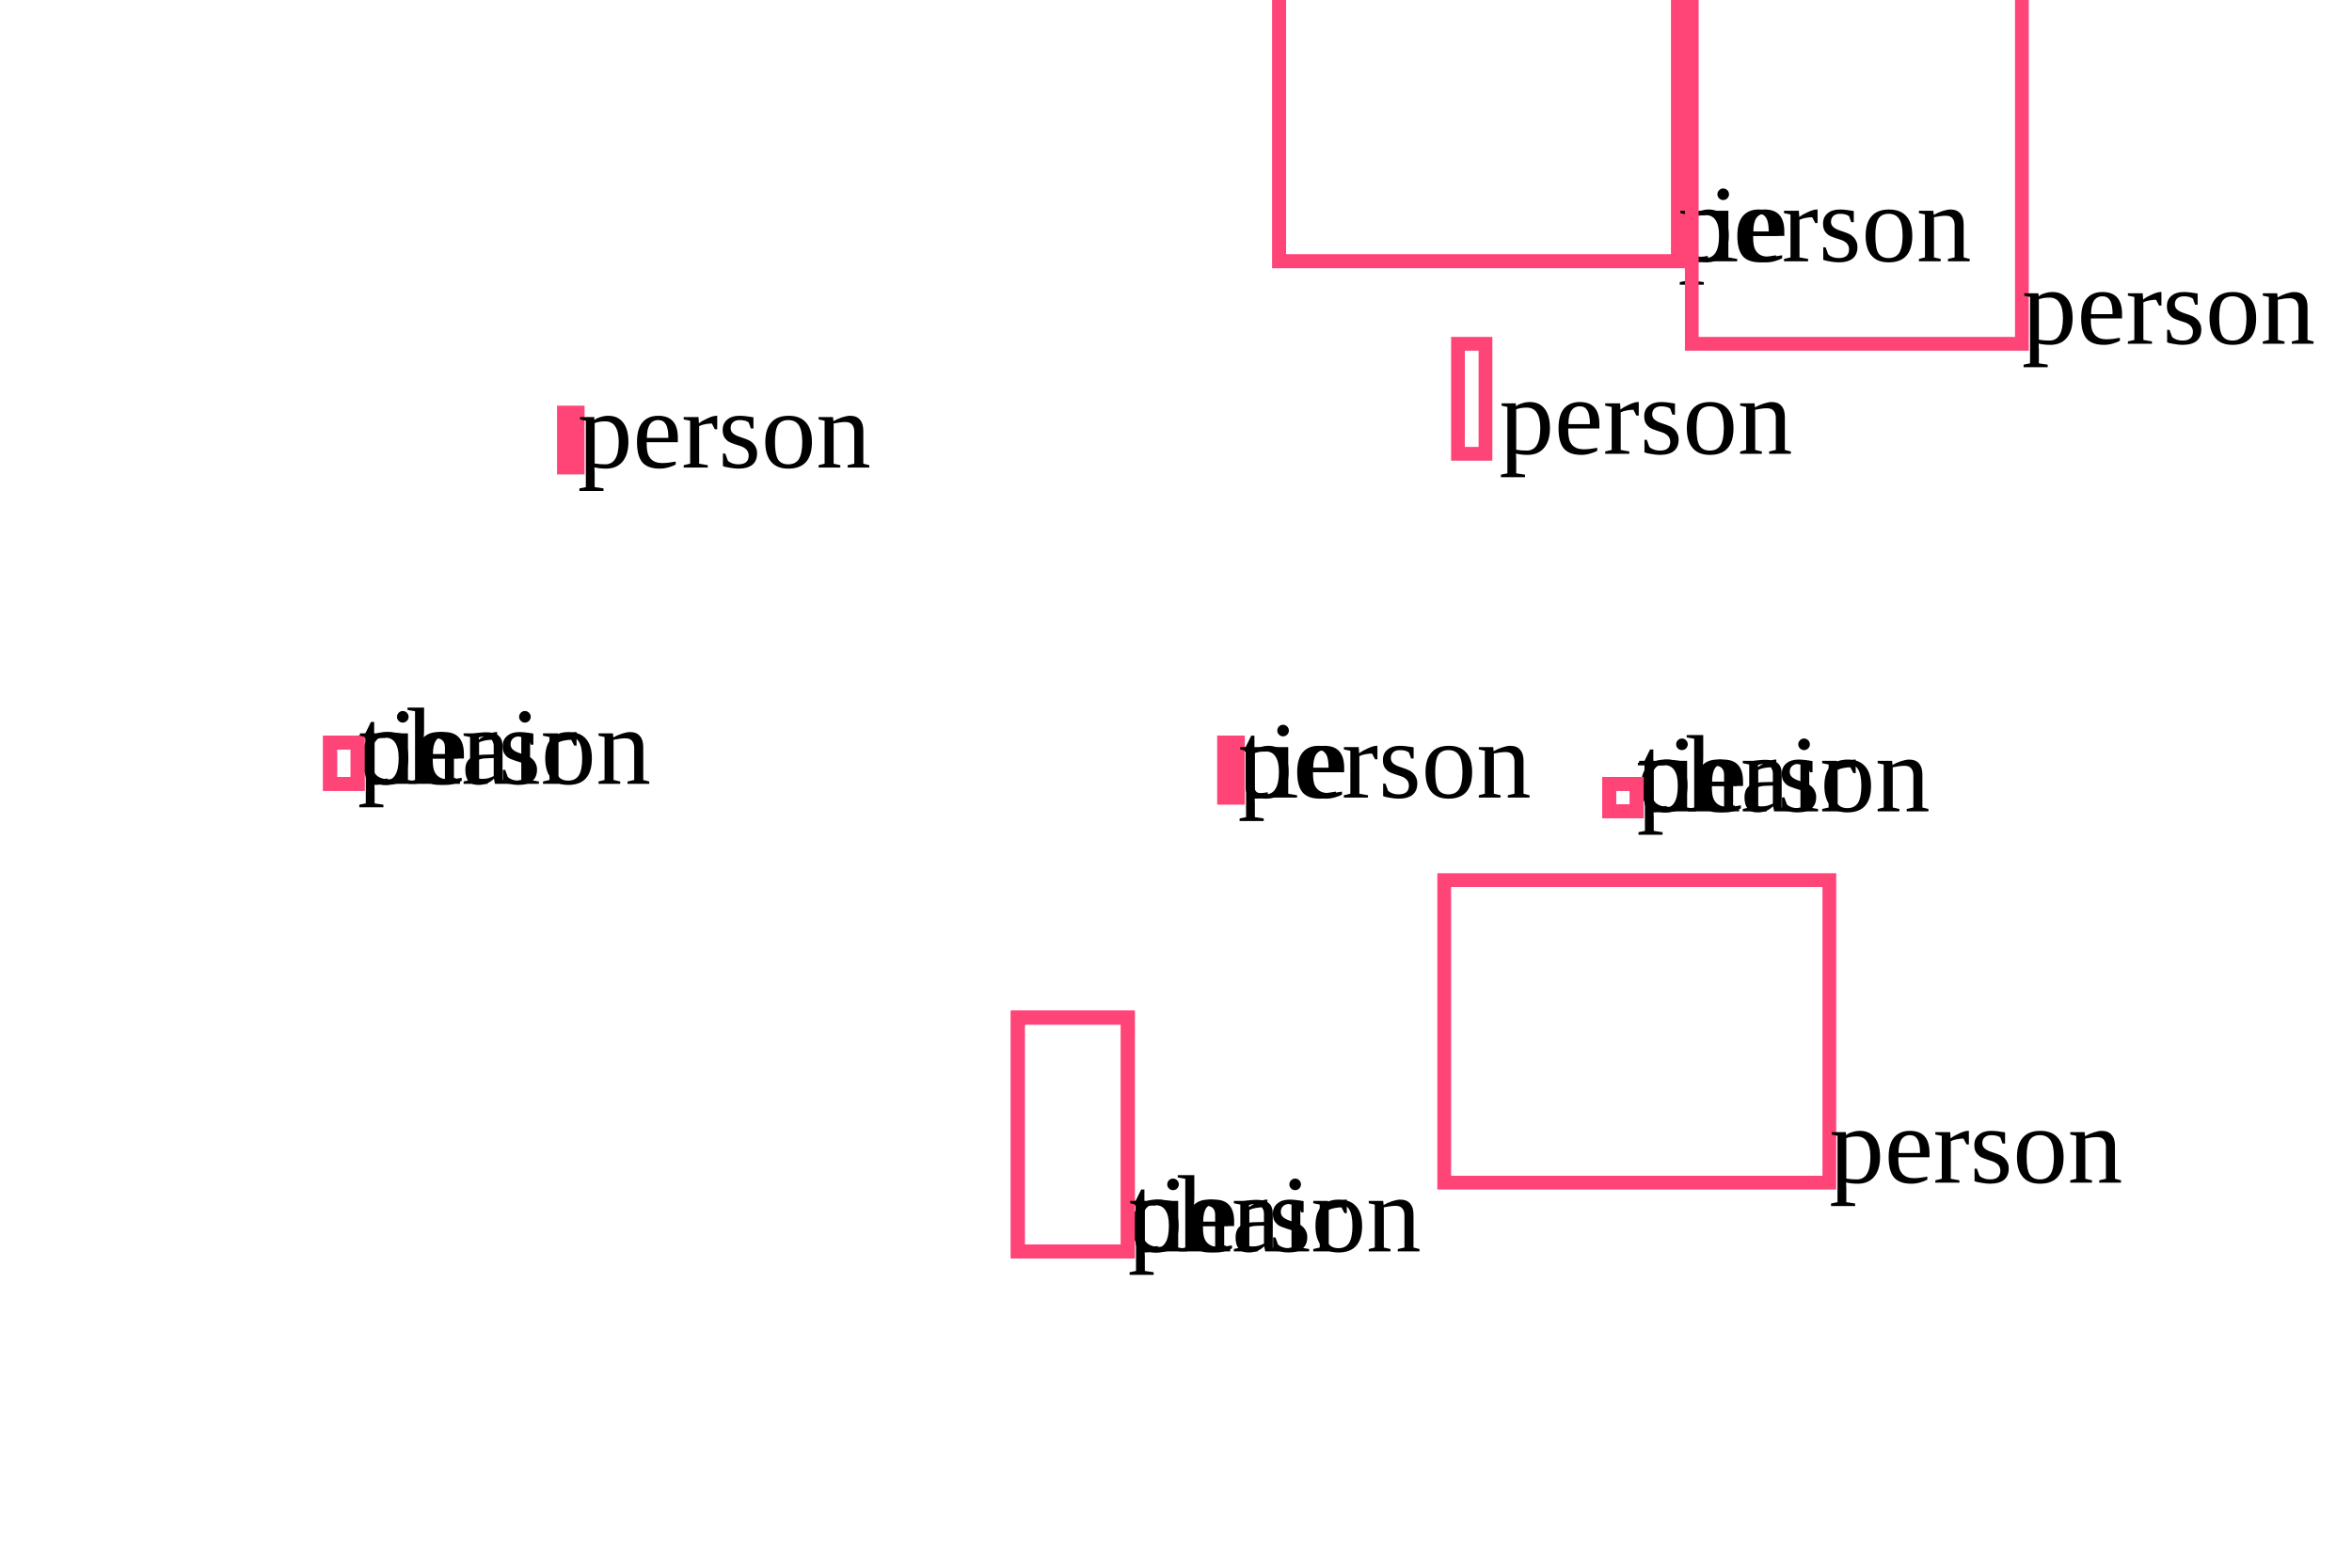
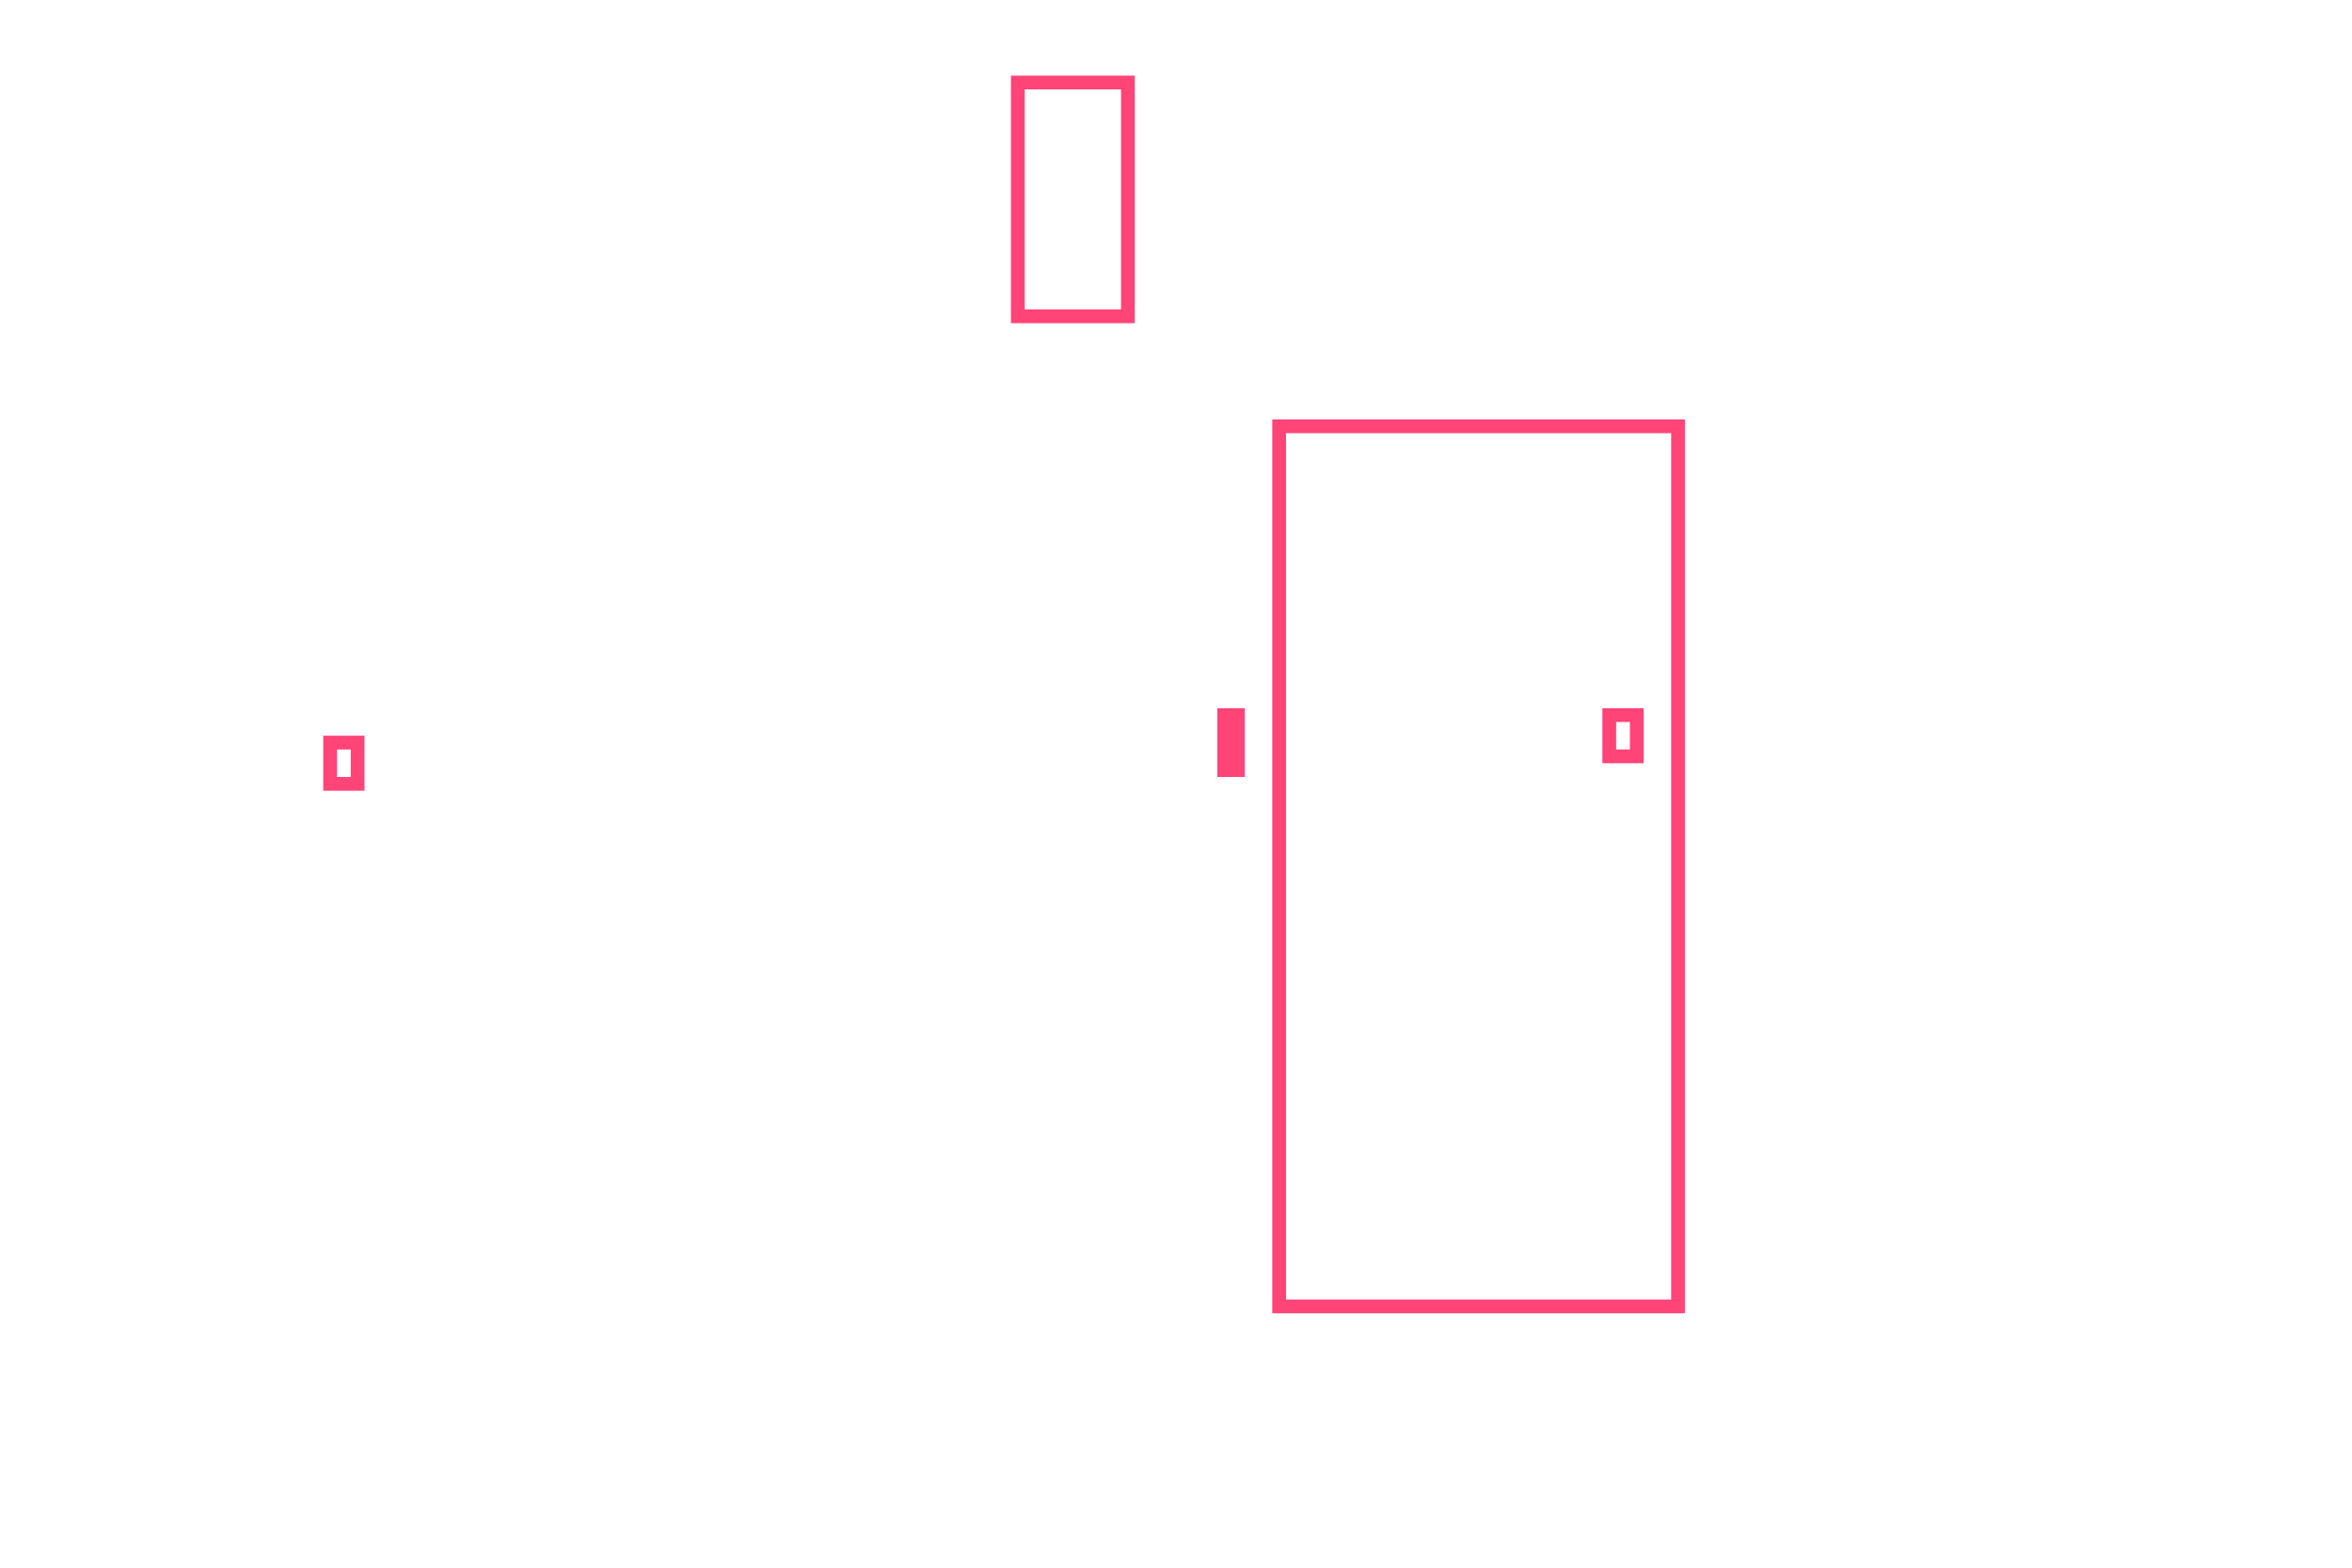
<svg xmlns="http://www.w3.org/2000/svg" width="171" height="114" viewBox="0 -114 171 114">
  <defs>
</defs>
-   <rect x="74" y="-40" width="8" height="17" stroke="#ff4477" fill-opacity="0" />
-   <text x="82" y="-23" font-size="8" fill="black" dy="0em">chair </text>
-   <rect x="117" y="-57" width="2" height="2" stroke="#ff4477" fill-opacity="0" />
-   <text x="119" y="-55" font-size="8" fill="black" dy="0em">chair </text>
+   <rect x="74" y="-108" width="8" height="17" stroke="#ff4477" fill-opacity="0" />
+   <rect x="117" y="-62" width="2" height="3" stroke="#ff4477" fill-opacity="0" />
  <rect x="24" y="-60" width="2" height="3" stroke="#ff4477" fill-opacity="0" />
-   <text x="26" y="-57" font-size="8" fill="black" dy="0em">chair </text>
-   <rect x="74" y="-40" width="8" height="17" stroke="#ff4477" fill-opacity="0" />
-   <text x="82" y="-23" font-size="8" fill="black" dy="0em">tie </text>
-   <rect x="117" y="-57" width="2" height="2" stroke="#ff4477" fill-opacity="0" />
-   <text x="119" y="-55" font-size="8" fill="black" dy="0em">tie </text>
-   <rect x="24" y="-60" width="2" height="3" stroke="#ff4477" fill-opacity="0" />
-   <text x="26" y="-57" font-size="8" fill="black" dy="0em">tie </text>
-   <rect x="93" y="-159" width="29" height="64" stroke="#ff4477" fill-opacity="0" />
-   <text x="122" y="-95" font-size="8" fill="black" dy="0em">tie </text>
-   <rect x="89" y="-60" width="1" height="4" stroke="#ff4477" fill-opacity="0" />
-   <text x="90" y="-56" font-size="8" fill="black" dy="0em">tie </text>
-   <rect x="74" y="-40" width="8" height="17" stroke="#ff4477" fill-opacity="0" />
-   <text x="82" y="-23" font-size="8" fill="black" dy="0em">person </text>
-   <rect x="117" y="-57" width="2" height="2" stroke="#ff4477" fill-opacity="0" />
-   <text x="119" y="-55" font-size="8" fill="black" dy="0em">person </text>
-   <rect x="24" y="-60" width="2" height="3" stroke="#ff4477" fill-opacity="0" />
-   <text x="26" y="-57" font-size="8" fill="black" dy="0em">person </text>
-   <rect x="93" y="-159" width="29" height="64" stroke="#ff4477" fill-opacity="0" />
-   <text x="122" y="-95" font-size="8" fill="black" dy="0em">person </text>
-   <rect x="89" y="-60" width="1" height="4" stroke="#ff4477" fill-opacity="0" />
-   <text x="90" y="-56" font-size="8" fill="black" dy="0em">person </text>
-   <rect x="41" y="-84" width="1" height="4" stroke="#ff4477" fill-opacity="0" />
-   <text x="42" y="-80" font-size="8" fill="black" dy="0em">person </text>
-   <rect x="123" y="-142" width="24" height="53" stroke="#ff4477" fill-opacity="0" />
-   <text x="147" y="-89" font-size="8" fill="black" dy="0em">person </text>
-   <rect x="105" y="-50" width="28" height="22" stroke="#ff4477" fill-opacity="0" />
-   <text x="133" y="-28" font-size="8" fill="black" dy="0em">person </text>
-   <rect x="106" y="-89" width="2" height="8" stroke="#ff4477" fill-opacity="0" />
-   <text x="109" y="-81" font-size="8" fill="black" dy="0em">person </text>
+   <rect x="93" y="-83" width="29" height="64" stroke="#ff4477" fill-opacity="0" />
+   <rect x="89" y="-62" width="1" height="4" stroke="#ff4477" fill-opacity="0" />
</svg>
